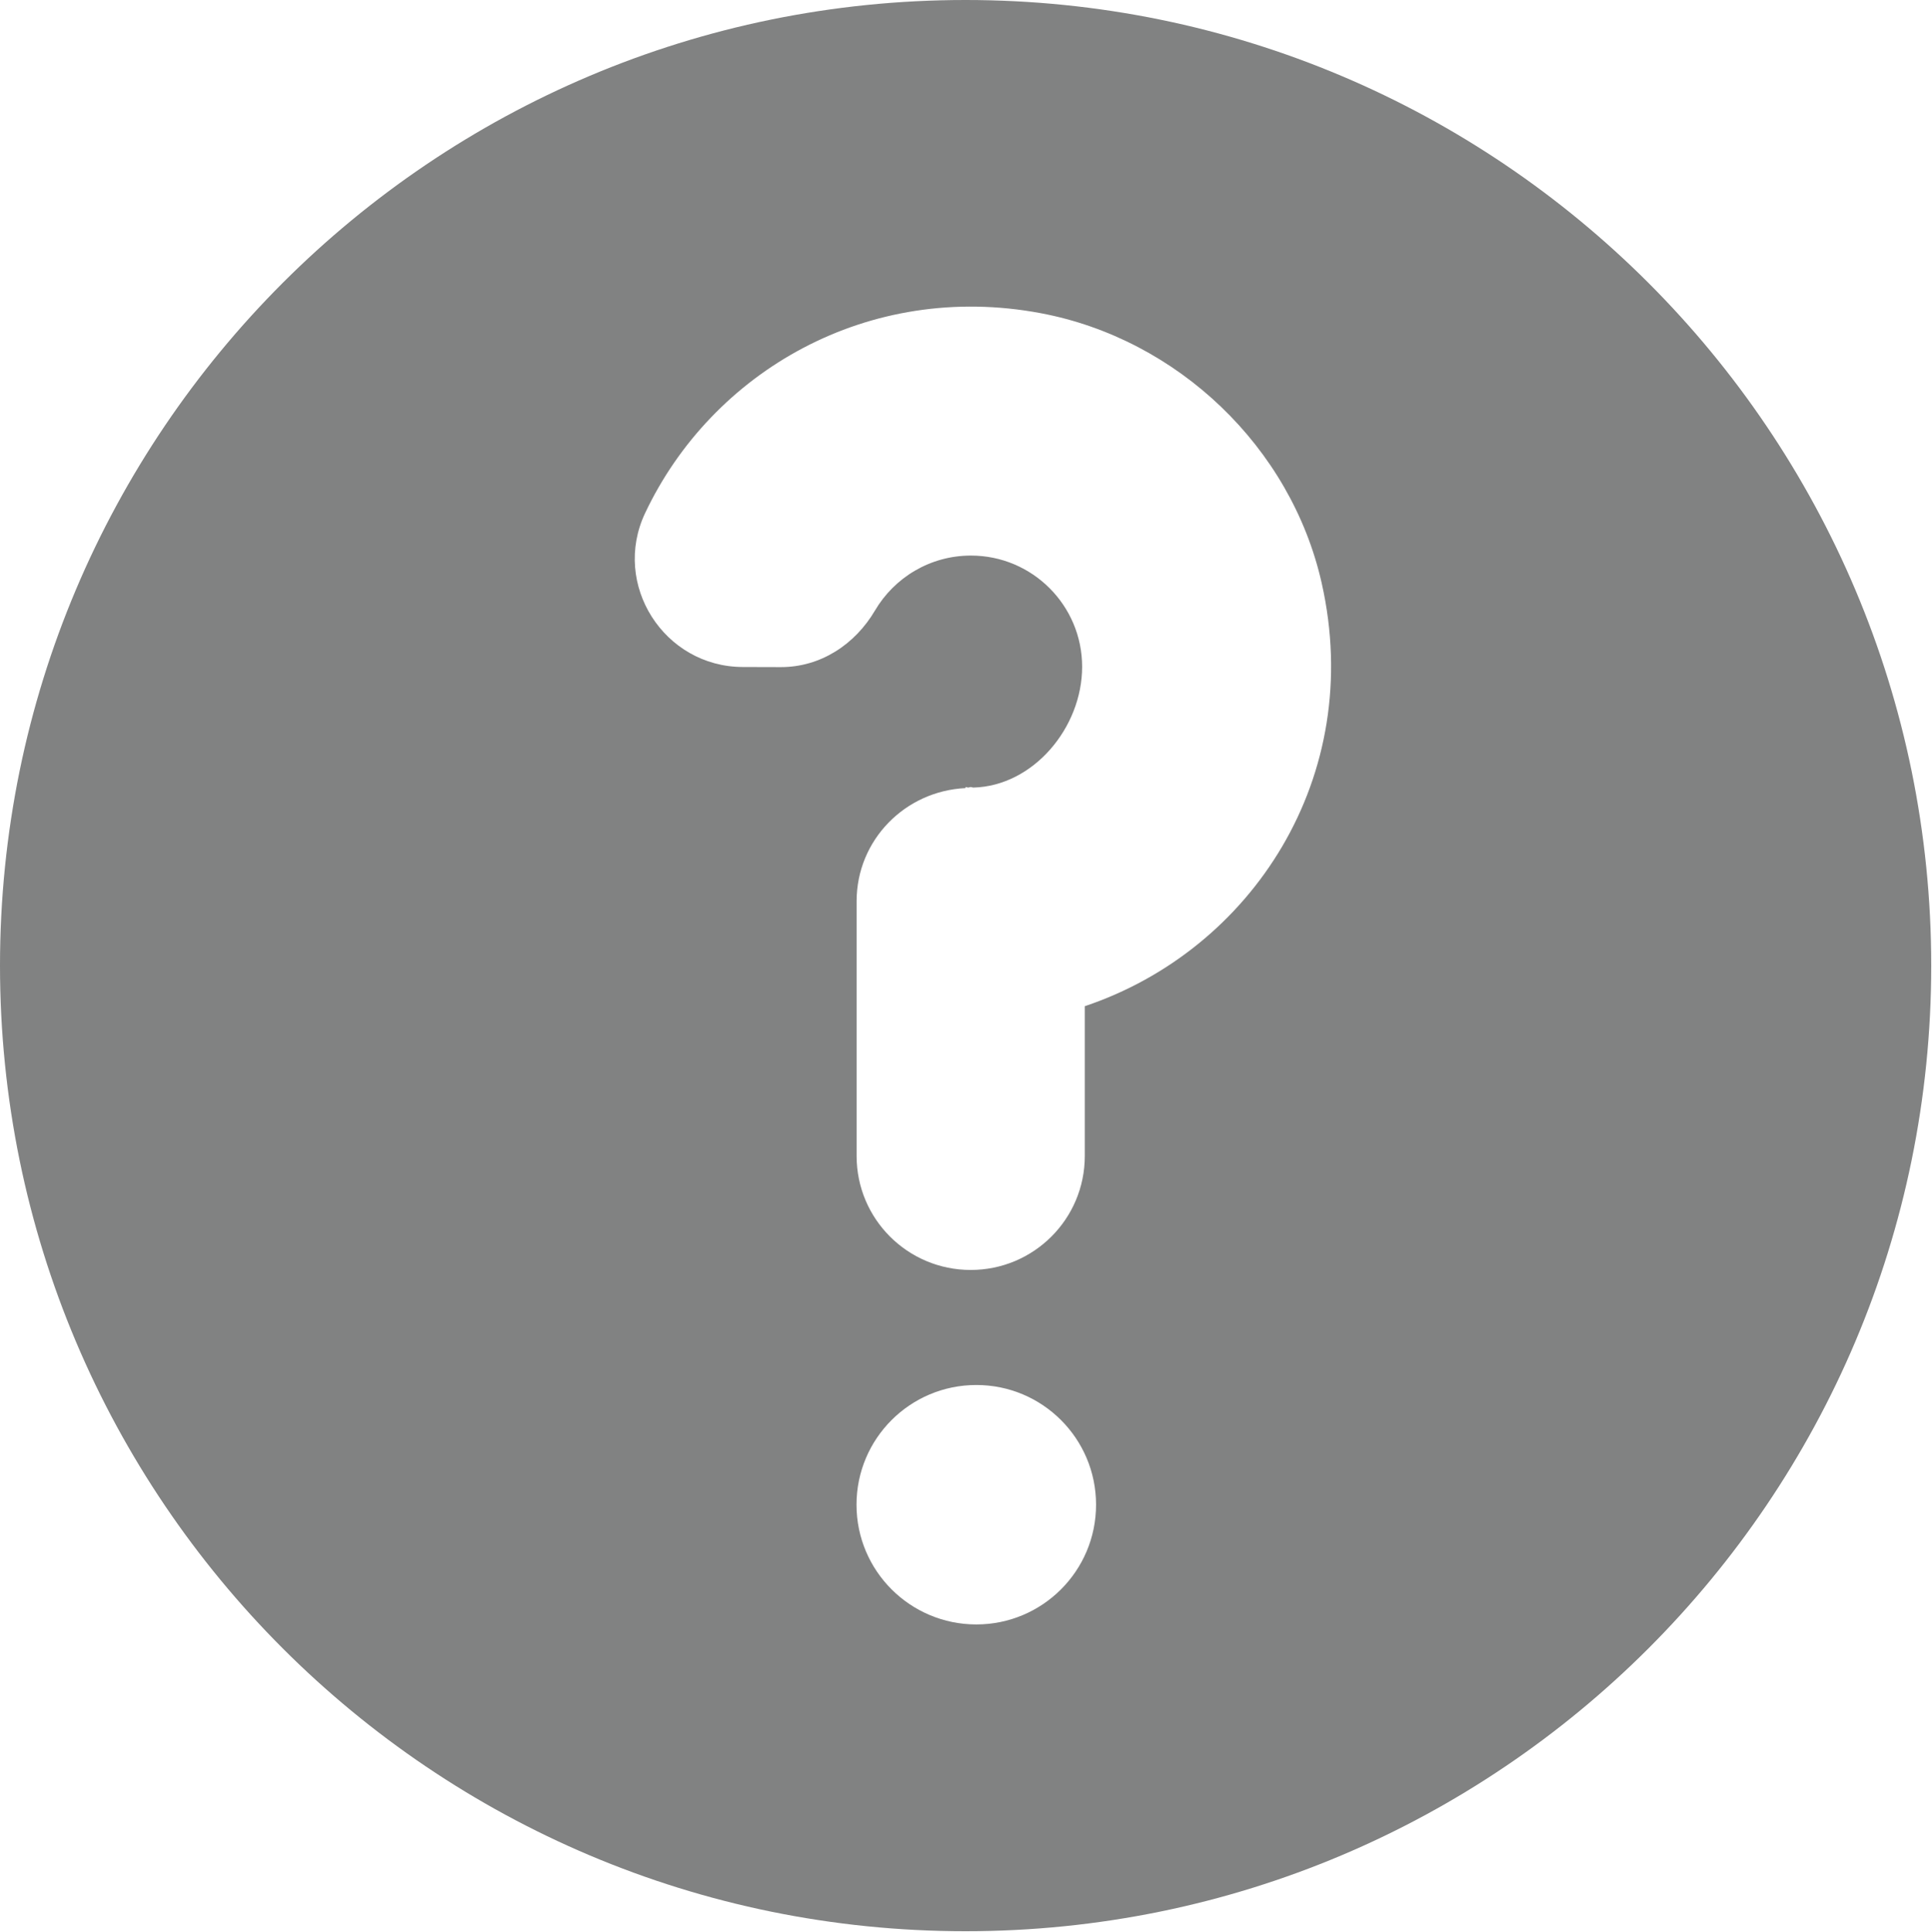
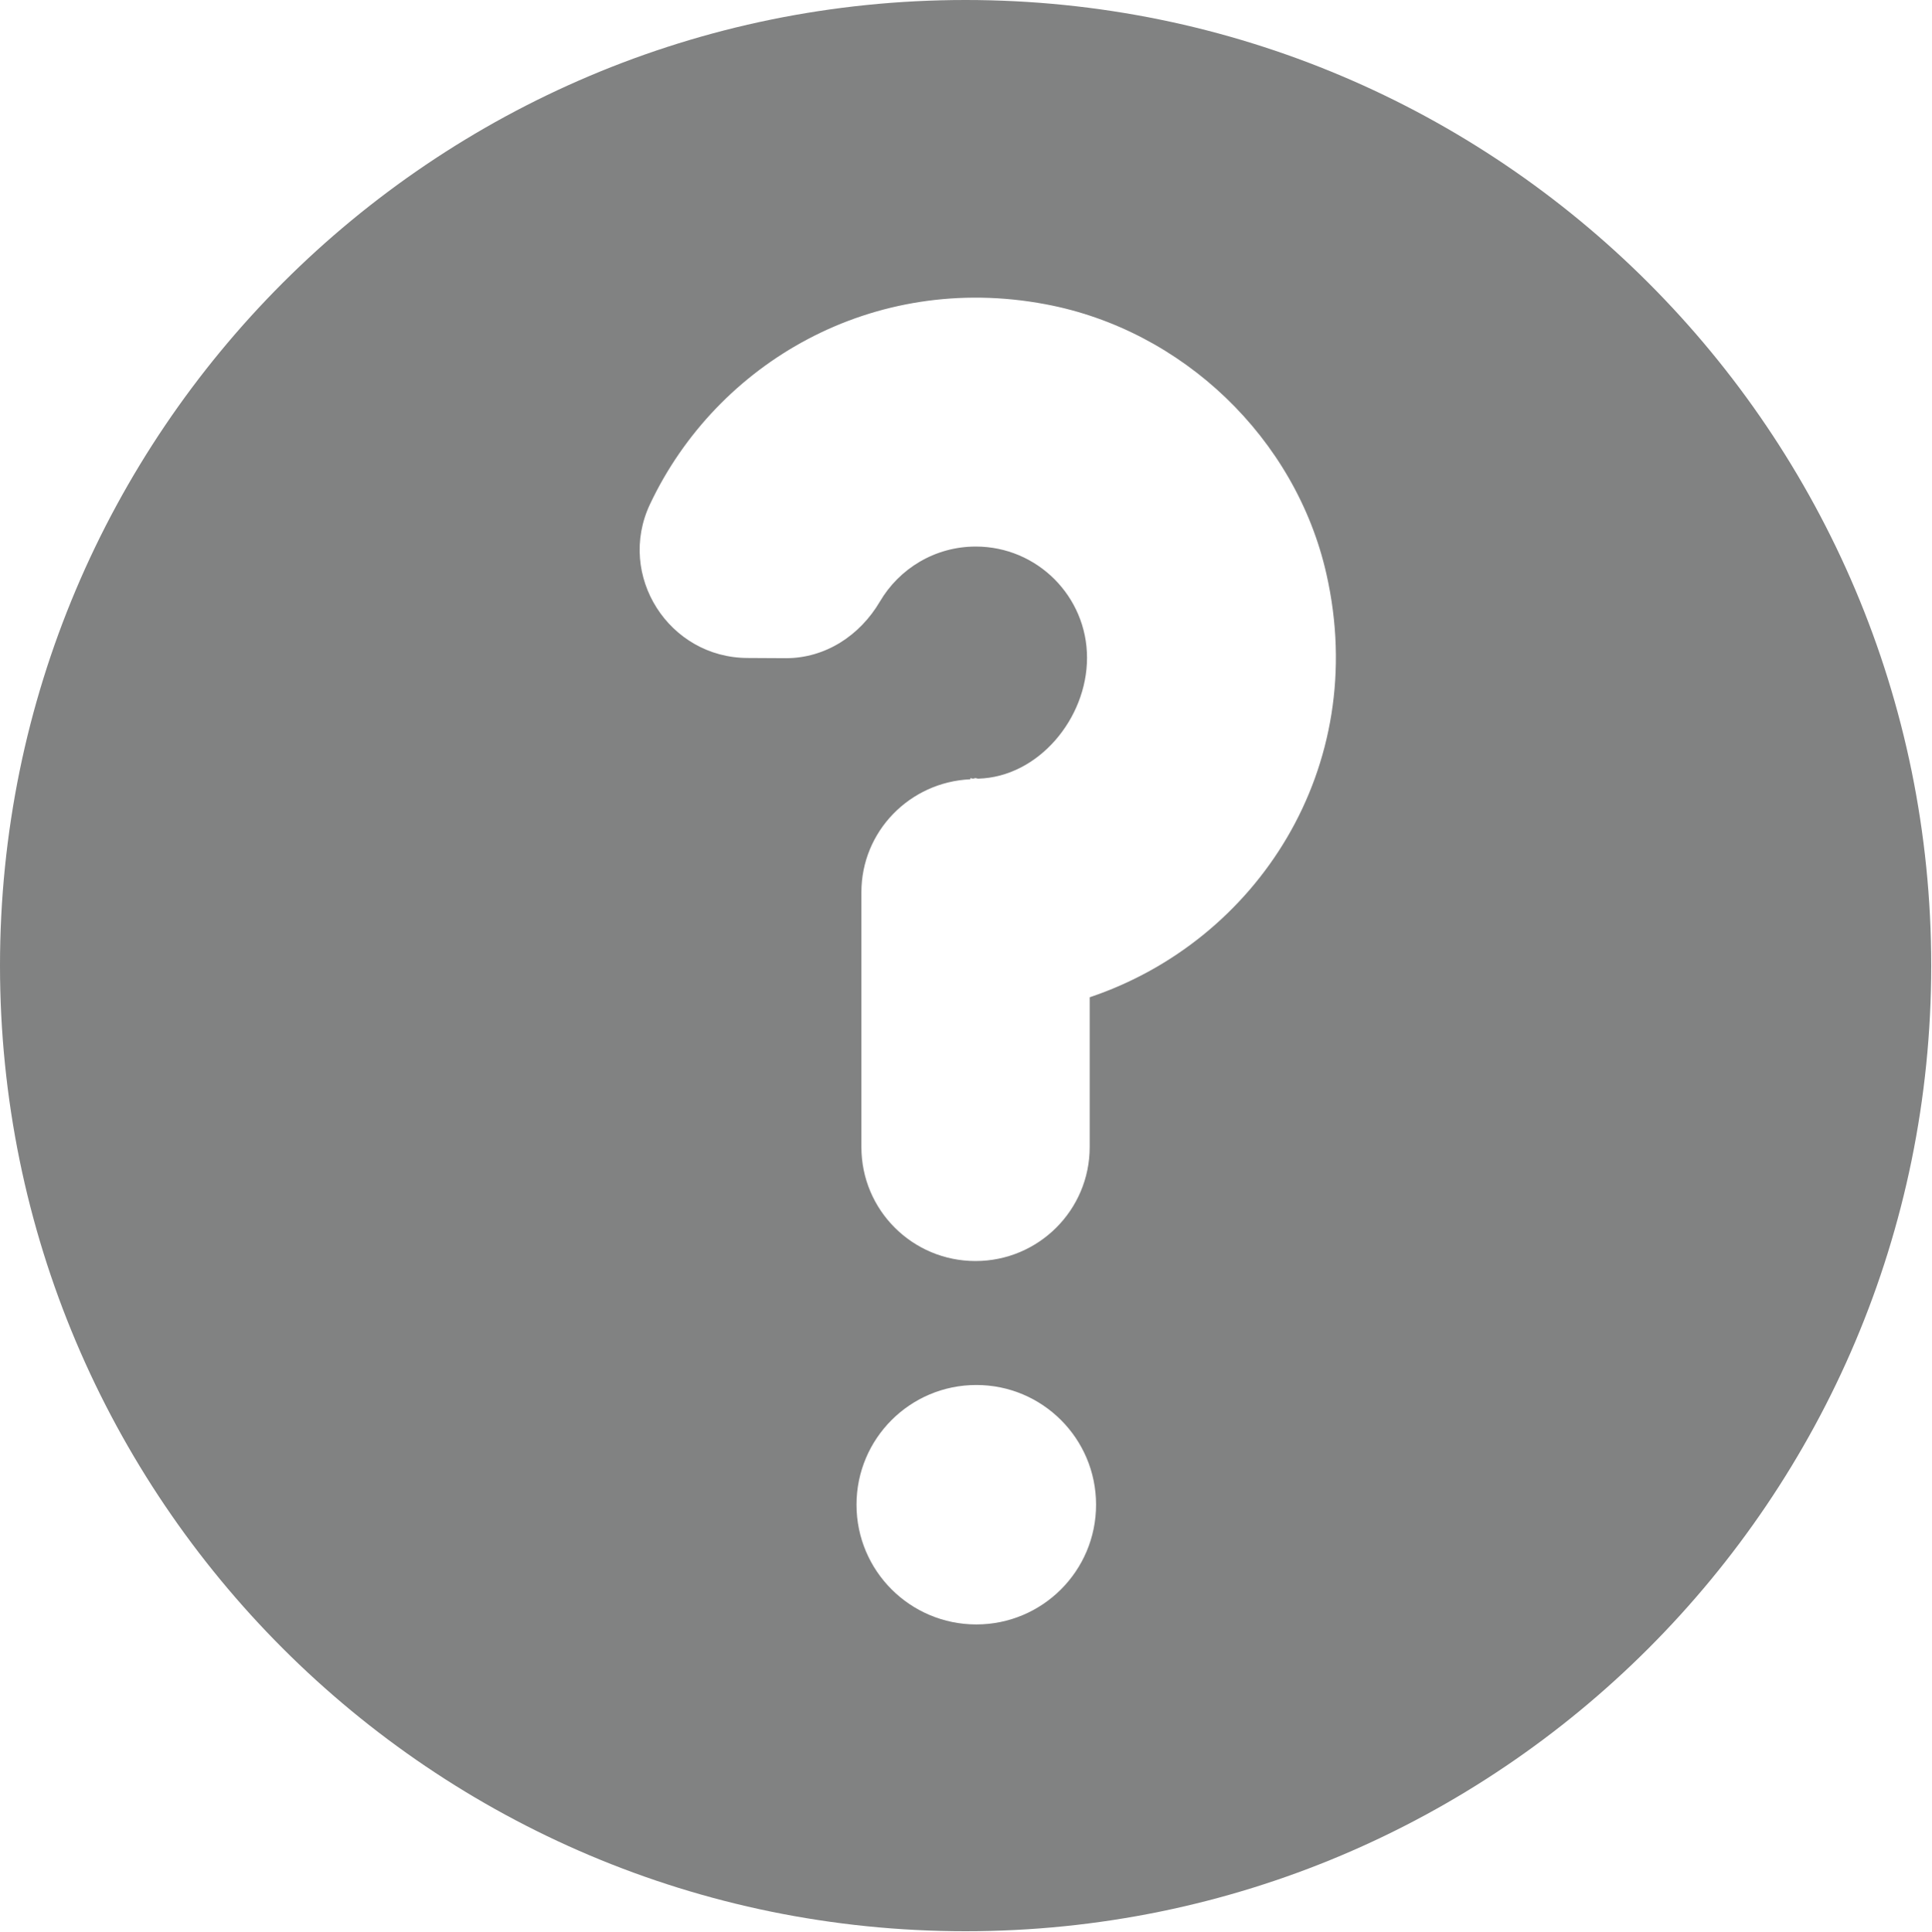
<svg xmlns="http://www.w3.org/2000/svg" version="1.1" id="Layer_1" x="0px" y="0px" width="18.18px" height="18.18px" viewBox="0 0 18.18 18.18" enable-background="new 0 0 18.18 18.18" xml:space="preserve">
-   <path fill="#818282" d="M9.089,0C4.069,0,0,4.07,0,9.09c0,5.021,4.069,9.09,9.089,9.09c5.021,0,9.091-4.068,9.091-9.09  C18.18,4.07,14.11,0,9.089,0 M9.191,15.292c-0.623,0-1.128-0.504-1.128-1.127s0.505-1.127,1.128-1.127  c0.622,0,1.127,0.504,1.127,1.127S9.813,15.292,9.191,15.292 M10.212,9.472v1.41c0,0.594-0.481,1.073-1.074,1.073  c-0.593,0-1.074-0.479-1.074-1.073V8.484c0-0.576,0.456-1.038,1.025-1.065v-0.01C9.098,7.41,9.105,7.412,9.113,7.414  c0.009,0,0.016-0.005,0.025-0.005c0.009,0,0.016,0.005,0.025,0.005c0.567-0.015,1.024-0.567,1.024-1.137  c0-0.578-0.469-1.047-1.047-1.047c-0.385,0-0.721,0.208-0.903,0.517C8.048,6.068,7.724,6.28,7.352,6.28  c-0.115,0-0.237-0.001-0.36-0.001C6.25,6.277,5.756,5.501,6.073,4.83c0.629-1.331,2.098-2.187,3.723-1.882  c1.289,0.242,2.358,1.261,2.646,2.541C12.853,7.312,11.786,8.944,10.212,9.472" />
+   <path fill="#818282" d="M9.089,0C4.069,0,0,4.07,0,9.09s4.068,9.09,9.089,9.09s9.091-4.068,9.091-9.09C18.18,4.07,14.11,0,9.089,0z   M9.191,15.292c-0.623,0-1.128-0.504-1.128-1.127s0.505-1.127,1.128-1.127c0.622,0,1.127,0.504,1.127,1.127  S9.813,15.292,9.191,15.292z M10.258,9.388v1.41c0,0.594-0.482,1.073-1.075,1.073c-0.593,0-1.074-0.479-1.074-1.073V8.4  c0-0.575,0.456-1.038,1.025-1.064v-0.01C9.143,7.326,9.15,7.328,9.158,7.33c0.01,0,0.017-0.005,0.025-0.005S9.199,7.33,9.209,7.33  c0.567-0.016,1.024-0.567,1.024-1.138c0-0.577-0.469-1.047-1.047-1.047c-0.385,0-0.721,0.208-0.903,0.518  c-0.188,0.32-0.513,0.533-0.885,0.533c-0.115,0-0.236-0.002-0.359-0.002C6.296,6.193,5.802,5.417,6.119,4.746  c0.629-1.331,2.098-2.188,3.723-1.882c1.289,0.241,2.357,1.261,2.645,2.541C12.899,7.228,11.832,8.86,10.258,9.388z" />
</svg>
